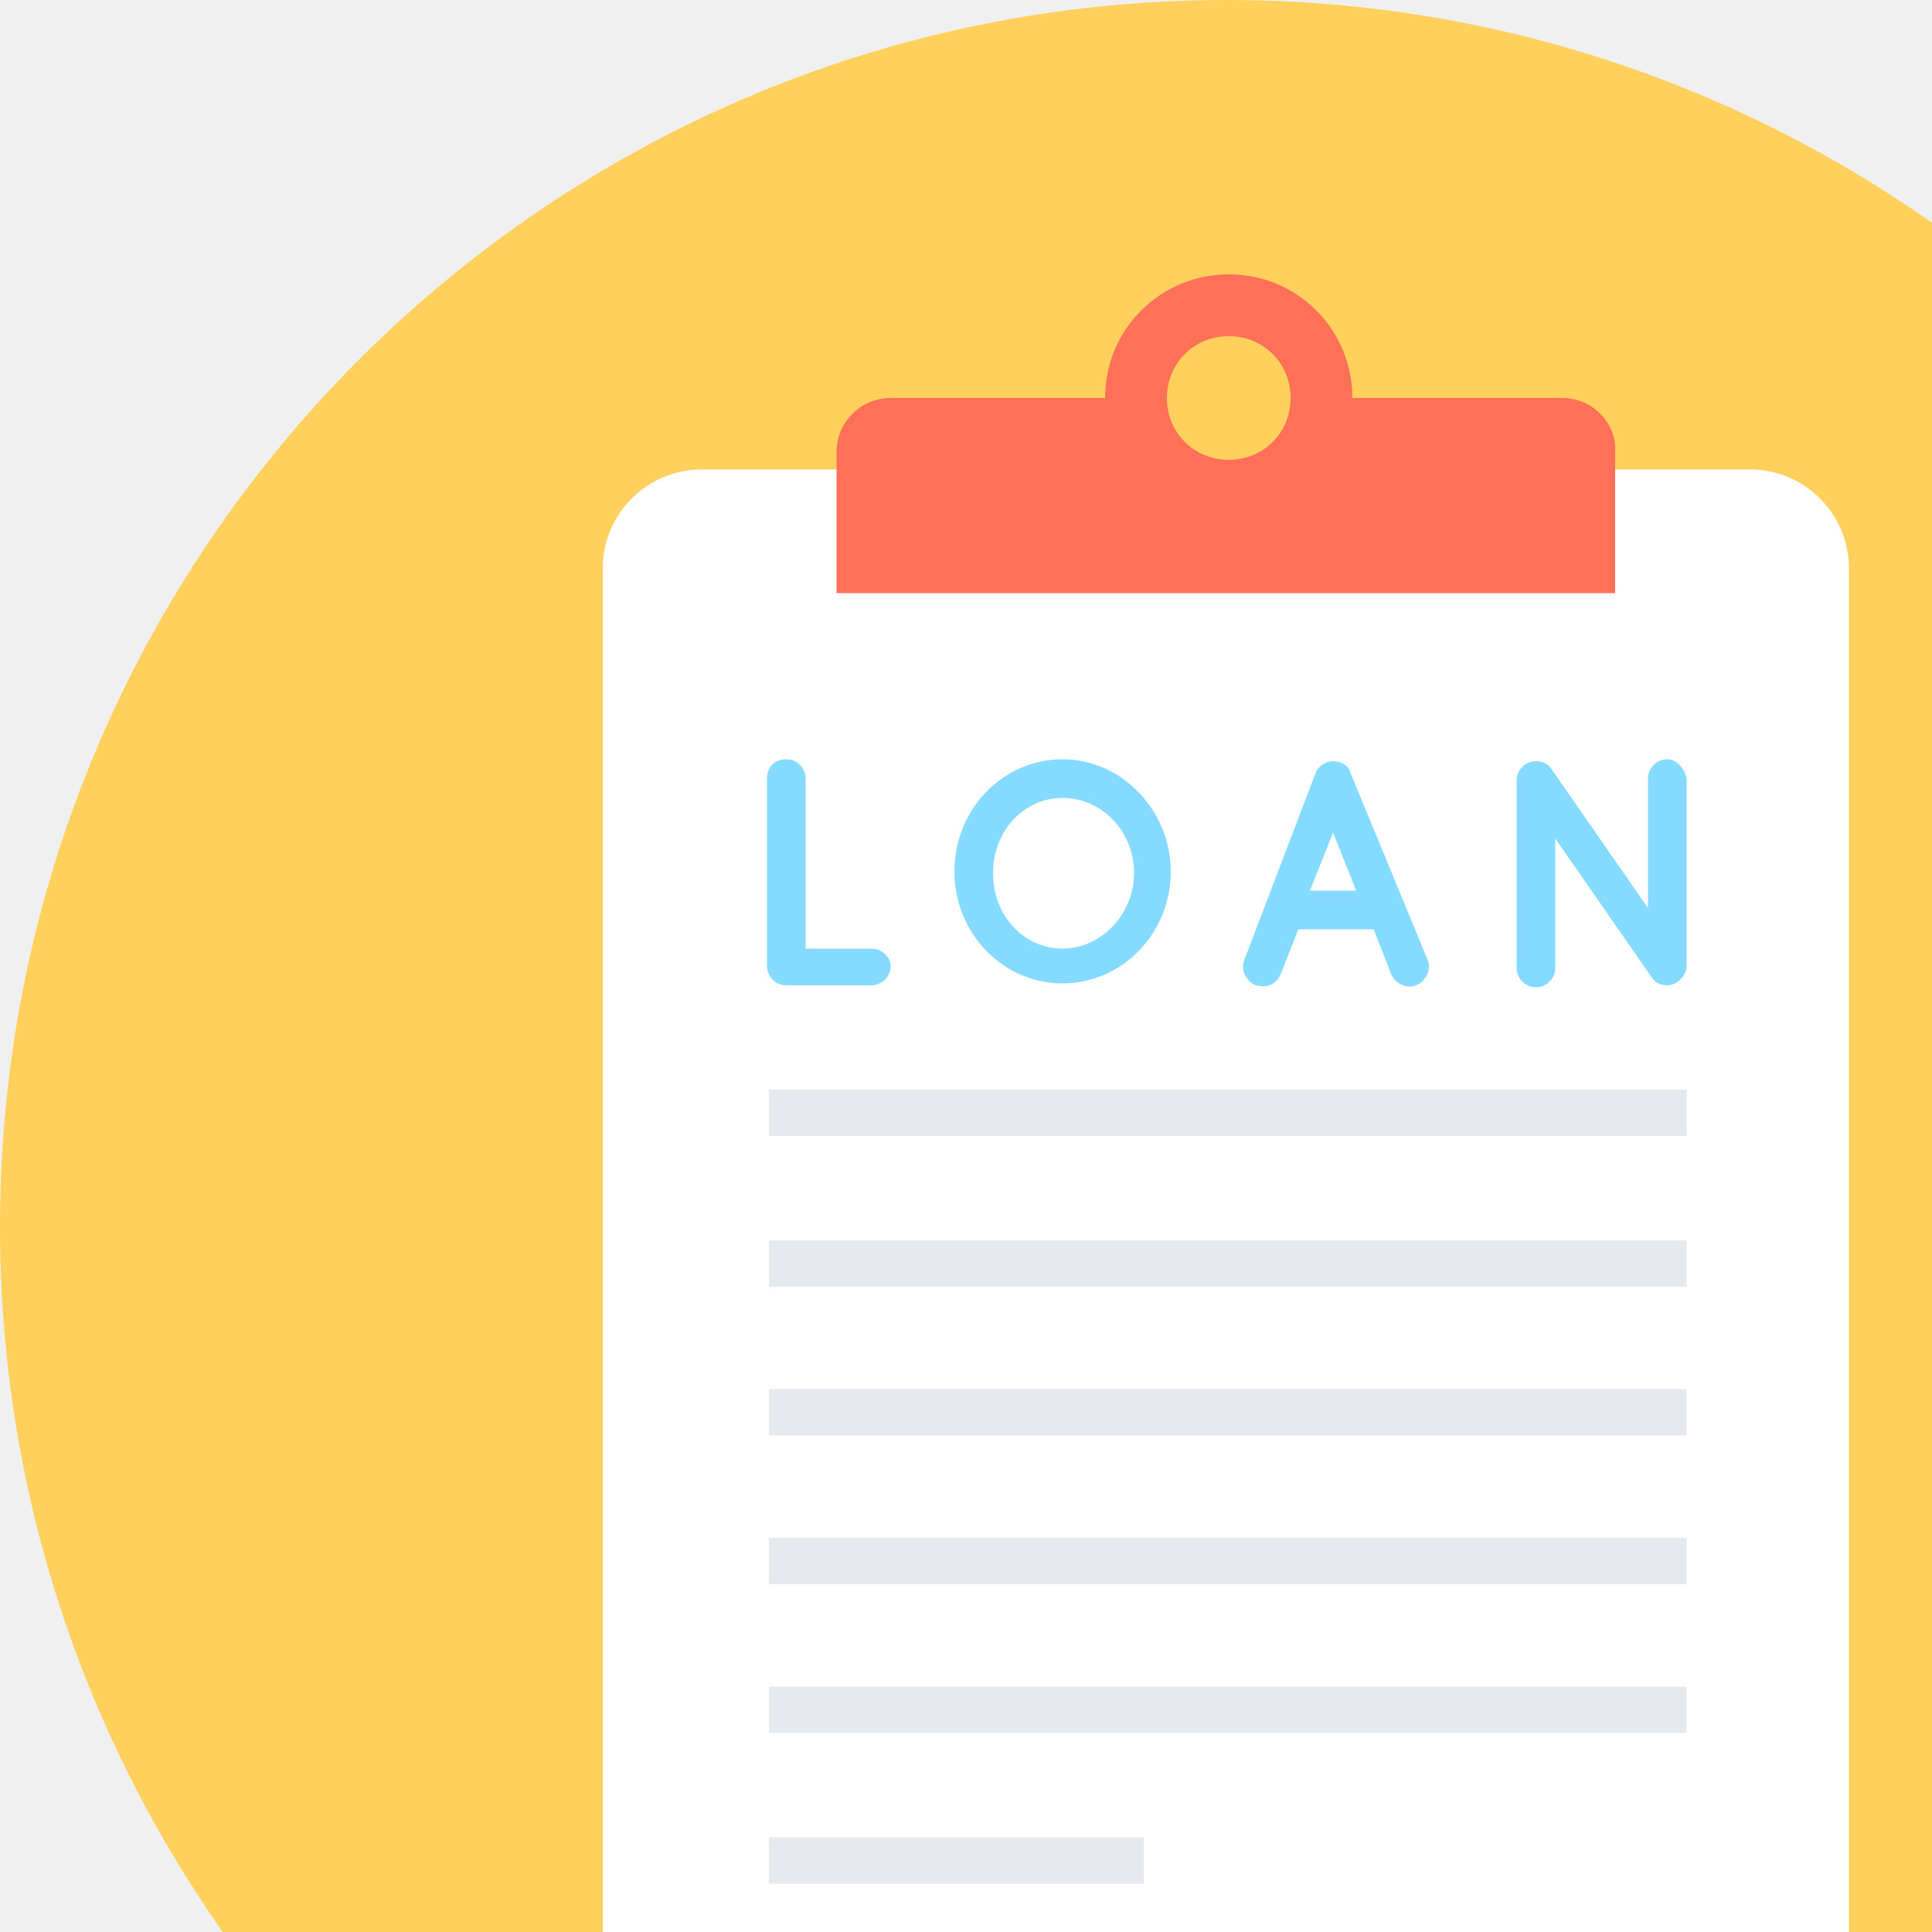
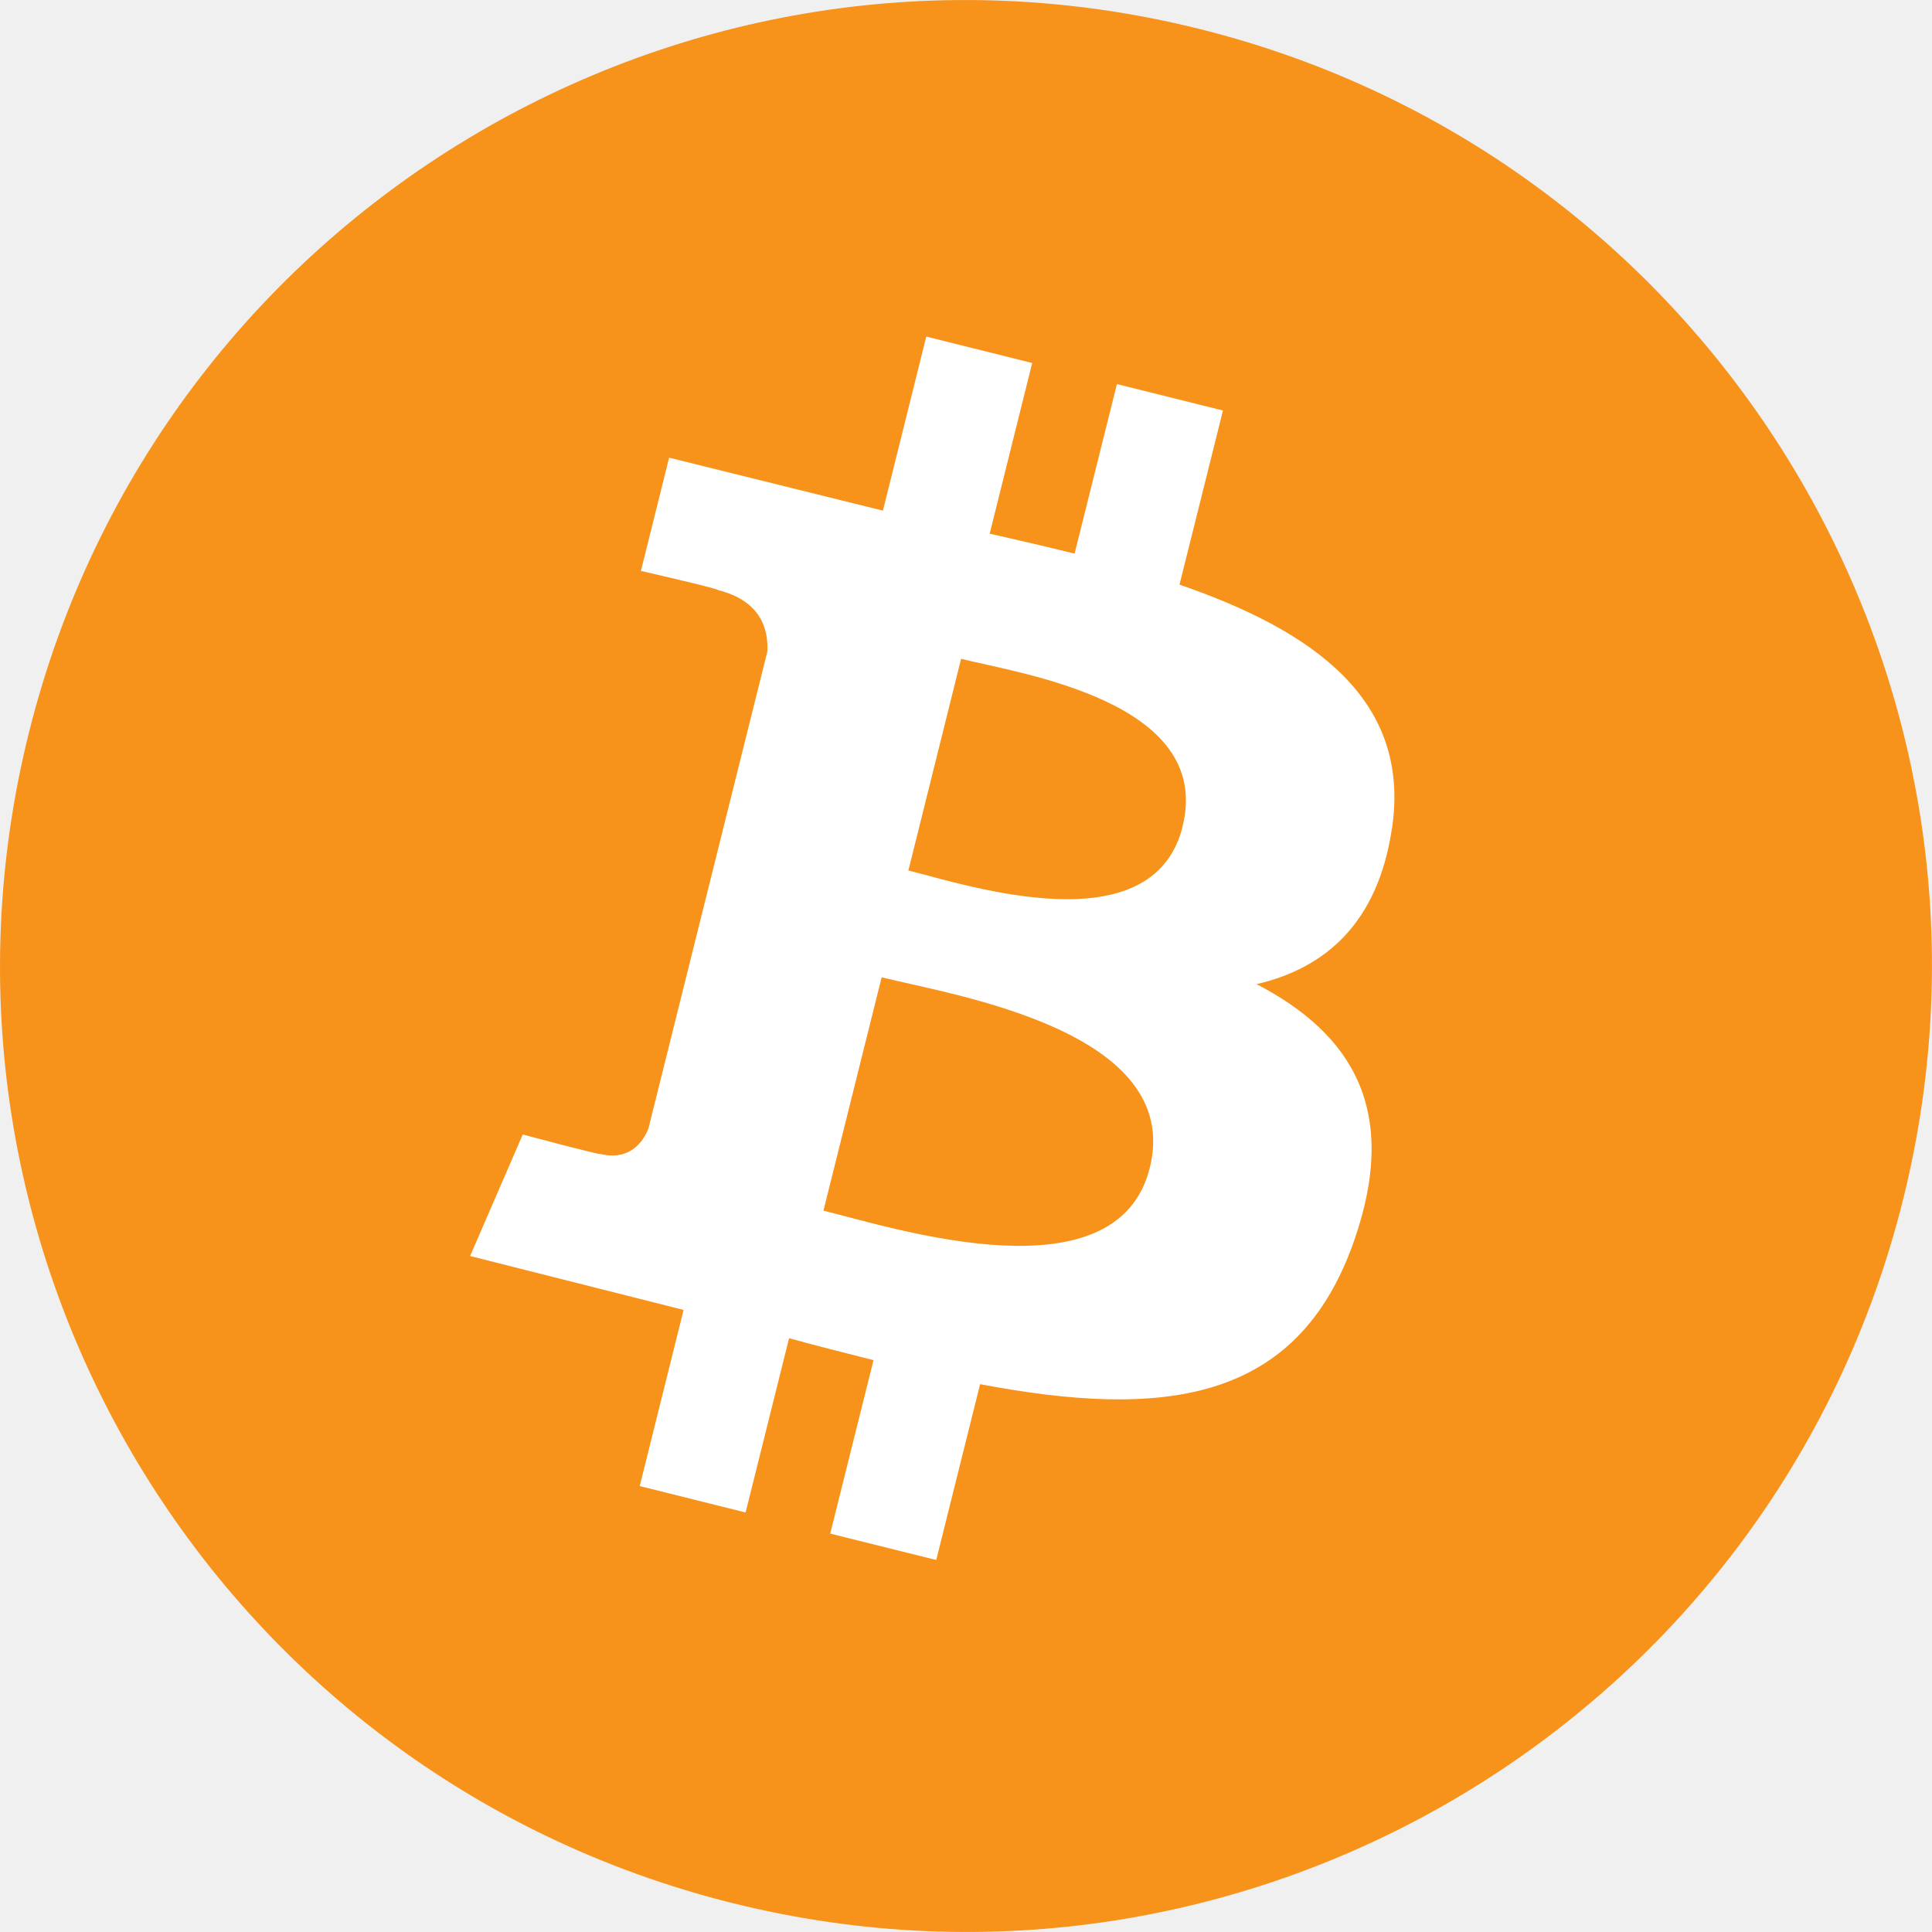
- <svg xmlns="http://www.w3.org/2000/svg" viewBox="0 0 400 400">
-   <circle cx="254" cy="254" r="254" fill="#ffd05b" />
-   <path d="M362.8 427.2H145.2c-11.2 0-20.4-9.2-20.4-20.4V117.6c0-11.2 9.2-20.4 20.4-20.4h217.2c11.2 0 20.4 9.2 20.4 20.4v289.6c.4 11.2-8.8 20-20 20z" fill="#fff" />
-   <path d="M323.6 82.4H280c0-14-11.2-25.6-25.6-25.6-14 0-25.6 11.2-25.6 25.6h-44.4c-6 0-11.2 4.8-11.2 11.2v29.2h161.2V93.6c.4-6-4.8-11.2-10.8-11.2zm-69.2 12.8c-7.2 0-12.8-5.6-12.8-12.8 0-7.2 5.6-12.8 12.8-12.8 7.2 0 12.8 5.6 12.8 12.8 0 7.2-5.6 12.8-12.8 12.8z" fill="#ff7058" />
-   <g fill="#e6e9ee">
-     <path d="M159.2 225.6h190v9.6h-190zM159.2 256.8h190v9.6h-190zM159.2 287.6h190v9.6h-190zM159.2 318.4h190v9.6h-190zM159.2 349.2h190v9.6h-190zM159.2 380.4h77.6v9.6h-77.6z" />
-   </g>
-   <g fill="#84dbff">
-     <path d="M180.4 196.4h-13.6v-35.2c0-2-1.6-4-4-4s-4 1.6-4 4V200c0 2 1.6 4 4 4h17.6c2 0 4-1.6 4-4 0-2-2-3.6-4-3.6zM220 157.2c-12.4 0-22.4 10.4-22.4 23.2s10 23.2 22.4 23.2 22.4-10.4 22.4-23.2c0-12.4-10-23.2-22.4-23.2zm0 39.2c-8 0-14.4-6.8-14.4-15.6s6.4-15.6 14.4-15.6 14.8 6.8 14.8 15.6c0 8.4-6.8 15.6-14.8 15.6zM345.2 157.2a4 4 0 00-4 4V188l-20-28.8c-.8-1.2-2-1.6-3.2-1.6a4 4 0 00-4 4v38.8a4 4 0 008 0v-26.8l20 28.8c.8 1.2 2 1.6 3.2 1.6 2 0 4-2 4-4v-38.8c-.4-2-2-4-4-4zM279.6 160c-.4-1.6-2-2.4-3.6-2.4s-3.2 1.2-3.6 2.4l-14.8 38.8c-.8 2 .4 4.4 2.4 5.2.4 0 3.6 1.2 5.2-2.4l3.6-9.2h15.6l3.6 9.2c.8 2 3.2 3.2 5.2 2.4s3.2-3.2 2.4-5.2l-16-38.8zm-8.4 24.4l4.8-12 4.8 12h-9.6z" />
-   </g>
+ <svg xmlns="http://www.w3.org/2000/svg" viewBox="0 0 2000 2000">
+   <path d="M1970 1242c-133.48 535.66-676.18 861.68-1212 728S-103.69 1293.89 30 758.18 706.12-103.7 1241.82 30 2103.69 706.16 1970 1242z" fill="#f7931a" />
+   <path d="M1441 857.53c19.88-133.07-81.44-204.61-220-252.33l45-180.25-109.76-27.34-43.84 175.51c-28.82-7.18-58.44-14-87.88-20.68l44-176.67-109.65-27.34L914 528.61l-221.32-54.82L663.48 591s81.42 18.66 79.7 19.82c44.44 11.1 52.5 40.5 51.14 63.82l-123.14 493.8c-5.44 13.5-19.22 33.74-50.28 26 1.1 1.6-79.76-20-79.76-20l-54.48 125.79 221 55.8-45.42 182.35 109.6 27.34 45-180.39c30 8.12 59 15.62 87.42 22.68l-44.82 179.55 109.74 27.34 45.42-182c187.13 35.4 327.85 21.12 387-148 47.72-136.25-2.34-214.85-100.8-266.13 71.7-16.6 125.7-63.74 140.11-161.17m-250.71 351.52c-34 136.25-263.35 62.62-337.77 44.12l60.26-241.55c74.38 18.56 312.89 55.32 277.55 197.41m34-353.5c-30.94 124-221.91 61-283.89 45.54L994.91 682c62 15.48 261.51 44.3 229.25 173.59" fill="#fff" />
</svg>
